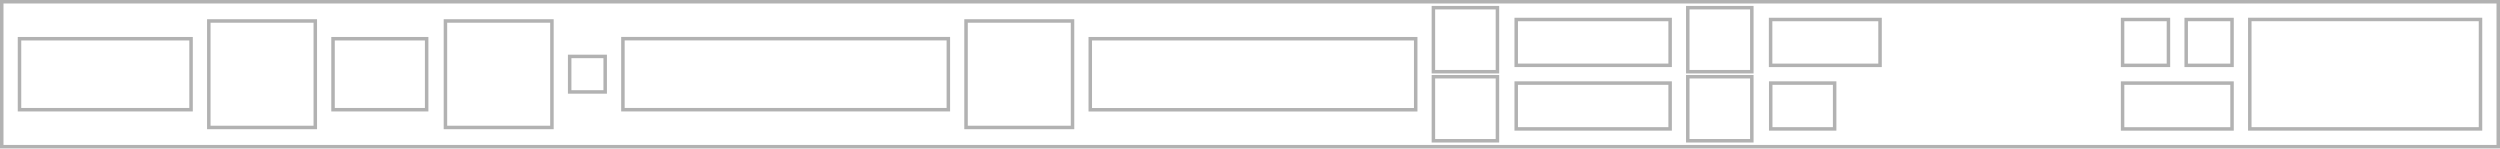
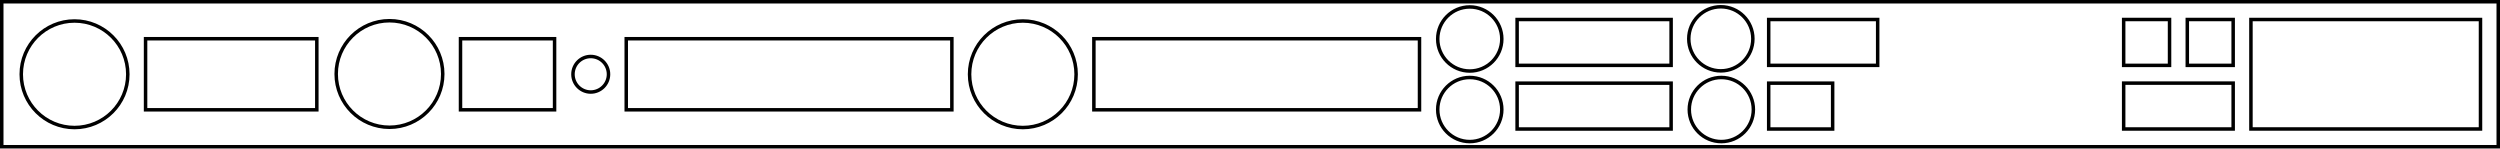
- <svg xmlns="http://www.w3.org/2000/svg" width="214.676mm" height="12.746mm" viewBox="0 0 214.676 12.746" version="1.1" id="svg1">
+ <svg xmlns="http://www.w3.org/2000/svg" width="214.549mm" height="12.743mm" viewBox="0 0 214.549 12.743" version="1.1" id="svg1">
  <defs id="defs1" />
-   <rect id="guide-header-frame" x="0.15" y="0.15" width="214.376" height="12.446" fill="none" stroke="#000000" stroke-width="0.3" style="stroke:#000000;stroke-width:0.3;stroke-dasharray:none;stroke-opacity:0.301" />
-   <rect id="hdr-track-display" x="1.674" y="3.325" width="14.732" height="6.096" fill="none" stroke="#000000" stroke-width="0.3" style="stroke:#000000;stroke-width:0.3;stroke-dasharray:none;stroke-opacity:0.301" />
-   <rect id="hdr-track-knob" x="17.93" y="1.801" width="9.144" height="9.144" fill="none" stroke="#000000" stroke-width="0.3" style="stroke:#000000;stroke-width:0.3;stroke-dasharray:none;stroke-opacity:0.301" />
-   <rect id="hdr-channel-display" x="28.598" y="3.325" width="8.039" height="6.096" fill="none" stroke="#000000" stroke-width="0.3" style="stroke:#000000;stroke-width:0.3;stroke-dasharray:none;stroke-opacity:0.301" />
-   <rect id="hdr-channel-knob" x="38.25" y="1.801" width="9.144" height="9.144" fill="none" stroke="#000000" stroke-width="0.3" style="stroke:#000000;stroke-width:0.3;stroke-dasharray:none;stroke-opacity:0.301" />
-   <rect id="hdr-name-dot" x="48.918" y="4.845" width="3.05" height="3.05" fill="none" stroke="#000000" stroke-width="0.3" style="stroke:#000000;stroke-width:0.3;stroke-dasharray:none;stroke-opacity:0.301" />
-   <rect id="hdr-name-field" x="53.49" y="3.32" width="27.945" height="6.1" fill="none" stroke="#000000" stroke-width="0.3" style="stroke:#000000;stroke-width:0.3;stroke-dasharray:none;stroke-opacity:0.301" />
-   <rect id="hdr-celltype-knob" x="82.954" y="1.801" width="9.144" height="9.144" fill="none" stroke="#000000" stroke-width="0.3" style="stroke:#000000;stroke-width:0.3;stroke-dasharray:none;stroke-opacity:0.301" />
-   <rect id="hdr-celltype-display" x="93.622" y="3.325" width="27.945" height="6.1" fill="none" stroke="#000000" stroke-width="0.3" style="stroke:#000000;stroke-width:0.3;stroke-dasharray:none;stroke-opacity:0.301" />
-   <rect id="hdr-pool-rangemin-knob" x="123.086" y="0.658" width="5.5" height="5.5" fill="none" stroke="#000000" stroke-width="0.3" style="stroke:#000000;stroke-width:0.3;stroke-dasharray:none;stroke-opacity:0.301" />
-   <rect id="hdr-pool-rangemax-knob" x="123.086" y="6.588" width="5.5" height="5.5" fill="none" stroke="#000000" stroke-width="0.3" style="stroke:#000000;stroke-width:0.3;stroke-dasharray:none;stroke-opacity:0.301" />
-   <rect id="hdr-pool-rangemin-display" x="130.198" y="1.674" width="13.217" height="3.935" fill="none" stroke="#000000" stroke-width="0.3" style="stroke:#000000;stroke-width:0.3;stroke-dasharray:none;stroke-opacity:0.301" />
-   <rect id="hdr-pool-rangemax-display" x="130.198" y="7.134" width="13.217" height="3.935" fill="none" stroke="#000000" stroke-width="0.3" style="stroke:#000000;stroke-width:0.3;stroke-dasharray:none;stroke-opacity:0.301" />
-   <rect id="hdr-pool-secondarytrack-knob" x="144.93" y="0.658" width="5.5" height="5.5" fill="none" stroke="#000000" stroke-width="0.3" style="stroke:#000000;stroke-width:0.3;stroke-dasharray:none;stroke-opacity:0.301" />
-   <rect id="hdr-pool-secondarychannel-knob" x="144.93" y="6.588" width="5.5" height="5.5" fill="none" stroke="#000000" stroke-width="0.3" style="stroke:#000000;stroke-width:0.3;stroke-dasharray:none;stroke-opacity:0.301" />
-   <rect id="hdr-pool-secondarytrack-display" x="152.042" y="1.674" width="9.398" height="3.937" fill="none" stroke="#000000" stroke-width="0.3" style="stroke:#000000;stroke-width:0.3;stroke-dasharray:none;stroke-opacity:0.301" />
-   <rect id="hdr-pool-secondarychannel-display" x="152.052" y="7.134" width="5.489" height="3.935" fill="none" stroke="#000000" stroke-width="0.3" style="stroke:#000000;stroke-width:0.3;stroke-dasharray:none;stroke-opacity:0.301" />
-   <rect id="hdr-position-display" x="193.19" y="1.671" width="19.812" height="9.398" fill="none" stroke="#000000" stroke-width="0.3" style="stroke:#000000;stroke-width:0.3;stroke-dasharray:none;stroke-opacity:0.301" />
-   <rect id="hdr-left-btn" x="182.268" y="1.674" width="3.937" height="3.937" fill="none" stroke="#000000" stroke-width="0.3" style="stroke:#000000;stroke-width:0.298;stroke-dasharray:none;stroke-opacity:0.301" />
-   <rect id="hdr-left-btn-2" x="187.729" y="1.674" width="3.937" height="3.937" fill="none" stroke="#000000" stroke-width="0.3" style="stroke:#000000;stroke-width:0.298;stroke-dasharray:none;stroke-opacity:0.301" />
-   <rect id="hdr-left-btn-1" x="182.268" y="7.135" width="9.398" height="3.937" fill="none" stroke="#000000" stroke-width="0.3" style="stroke:#000000;stroke-width:0.298;stroke-dasharray:none;stroke-opacity:0.301" />
+   <rect id="guide-header-frame" x="0.15" y="0.15" width="214.249" height="12.443" fill="none" stroke="#000000" stroke-width="0.3" />
+   <rect id="hdr-track-display" x="12.492" y="3.323" width="14.697" height="6.1" fill="none" stroke="#000000" stroke-width="0.3" />
+   <circle id="hdr-track-knob" cx="6.396" cy="6.373" r="4.572" fill="none" stroke="#000000" stroke-width="0.3" />
+   <rect id="hdr-channel-display" x="39.52" y="3.323" width="8.073" height="6.1" fill="none" stroke="#000000" stroke-width="0.3" />
+   <circle id="hdr-channel-knob" cx="33.424" cy="6.35" r="4.572" fill="none" stroke="#000000" stroke-width="0.3" />
+   <circle id="hdr-name-dot" cx="50.697" cy="6.373" r="1.525" fill="none" stroke="#000000" stroke-width="0.3" />
+   <rect id="hdr-name-field" x="53.744" y="3.323" width="27.945" height="6.1" fill="none" stroke="#000000" stroke-width="0.3" />
+   <circle id="hdr-celltype-knob" cx="87.78" cy="6.373" r="4.572" fill="none" stroke="#000000" stroke-width="0.3" />
+   <rect id="hdr-celltype-display" x="93.876" y="3.323" width="27.945" height="6.1" fill="none" stroke="#000000" stroke-width="0.3" />
+   <circle id="hdr-pool-rangemin-knob" cx="126.134" cy="3.346" r="2.75" fill="none" stroke="#000000" stroke-width="0.3" />
+   <circle id="hdr-pool-rangemax-knob" cx="126.134" cy="9.4" r="2.75" fill="none" stroke="#000000" stroke-width="0.3" />
+   <rect id="hdr-pool-rangemin-display" x="130.198" y="1.674" width="13.217" height="3.935" fill="none" stroke="#000000" stroke-width="0.3" />
+   <rect id="hdr-pool-rangemax-display" x="130.198" y="7.137" width="13.217" height="3.935" fill="none" stroke="#000000" stroke-width="0.3" />
+   <circle id="hdr-pool-secondarytrack-knob" cx="147.68" cy="3.331" r="2.75" fill="none" stroke="#000000" stroke-width="0.3" />
+   <circle id="hdr-pool-secondarychannel-knob" cx="147.724" cy="9.4" r="2.75" fill="none" stroke="#000000" stroke-width="0.3" />
+   <rect id="hdr-pool-secondarytrack-display" x="151.788" y="1.674" width="9.353" height="3.935" fill="none" stroke="#000000" stroke-width="0.3" />
+   <rect id="hdr-pool-secondarychannel-display" x="151.788" y="7.137" width="5.489" height="3.935" fill="none" stroke="#000000" stroke-width="0.3" />
+   <rect id="hdr-position-display" x="193.174" y="1.674" width="19.701" height="9.395" fill="none" stroke="#000000" stroke-width="0.3" />
+   <rect id="hdr-right-btn" x="187.713" y="1.673" width="3.937" height="3.937" fill="none" stroke="#000000" stroke-width="0.3" />
+   <rect id="hdr-left-btn" x="182.252" y="1.673" width="3.937" height="3.937" fill="none" stroke="#000000" stroke-width="0.3" />
+   <rect id="hdr-follow-override-btn" x="182.252" y="7.133" width="9.398" height="3.937" fill="none" stroke="#000000" stroke-width="0.3" />
</svg>
